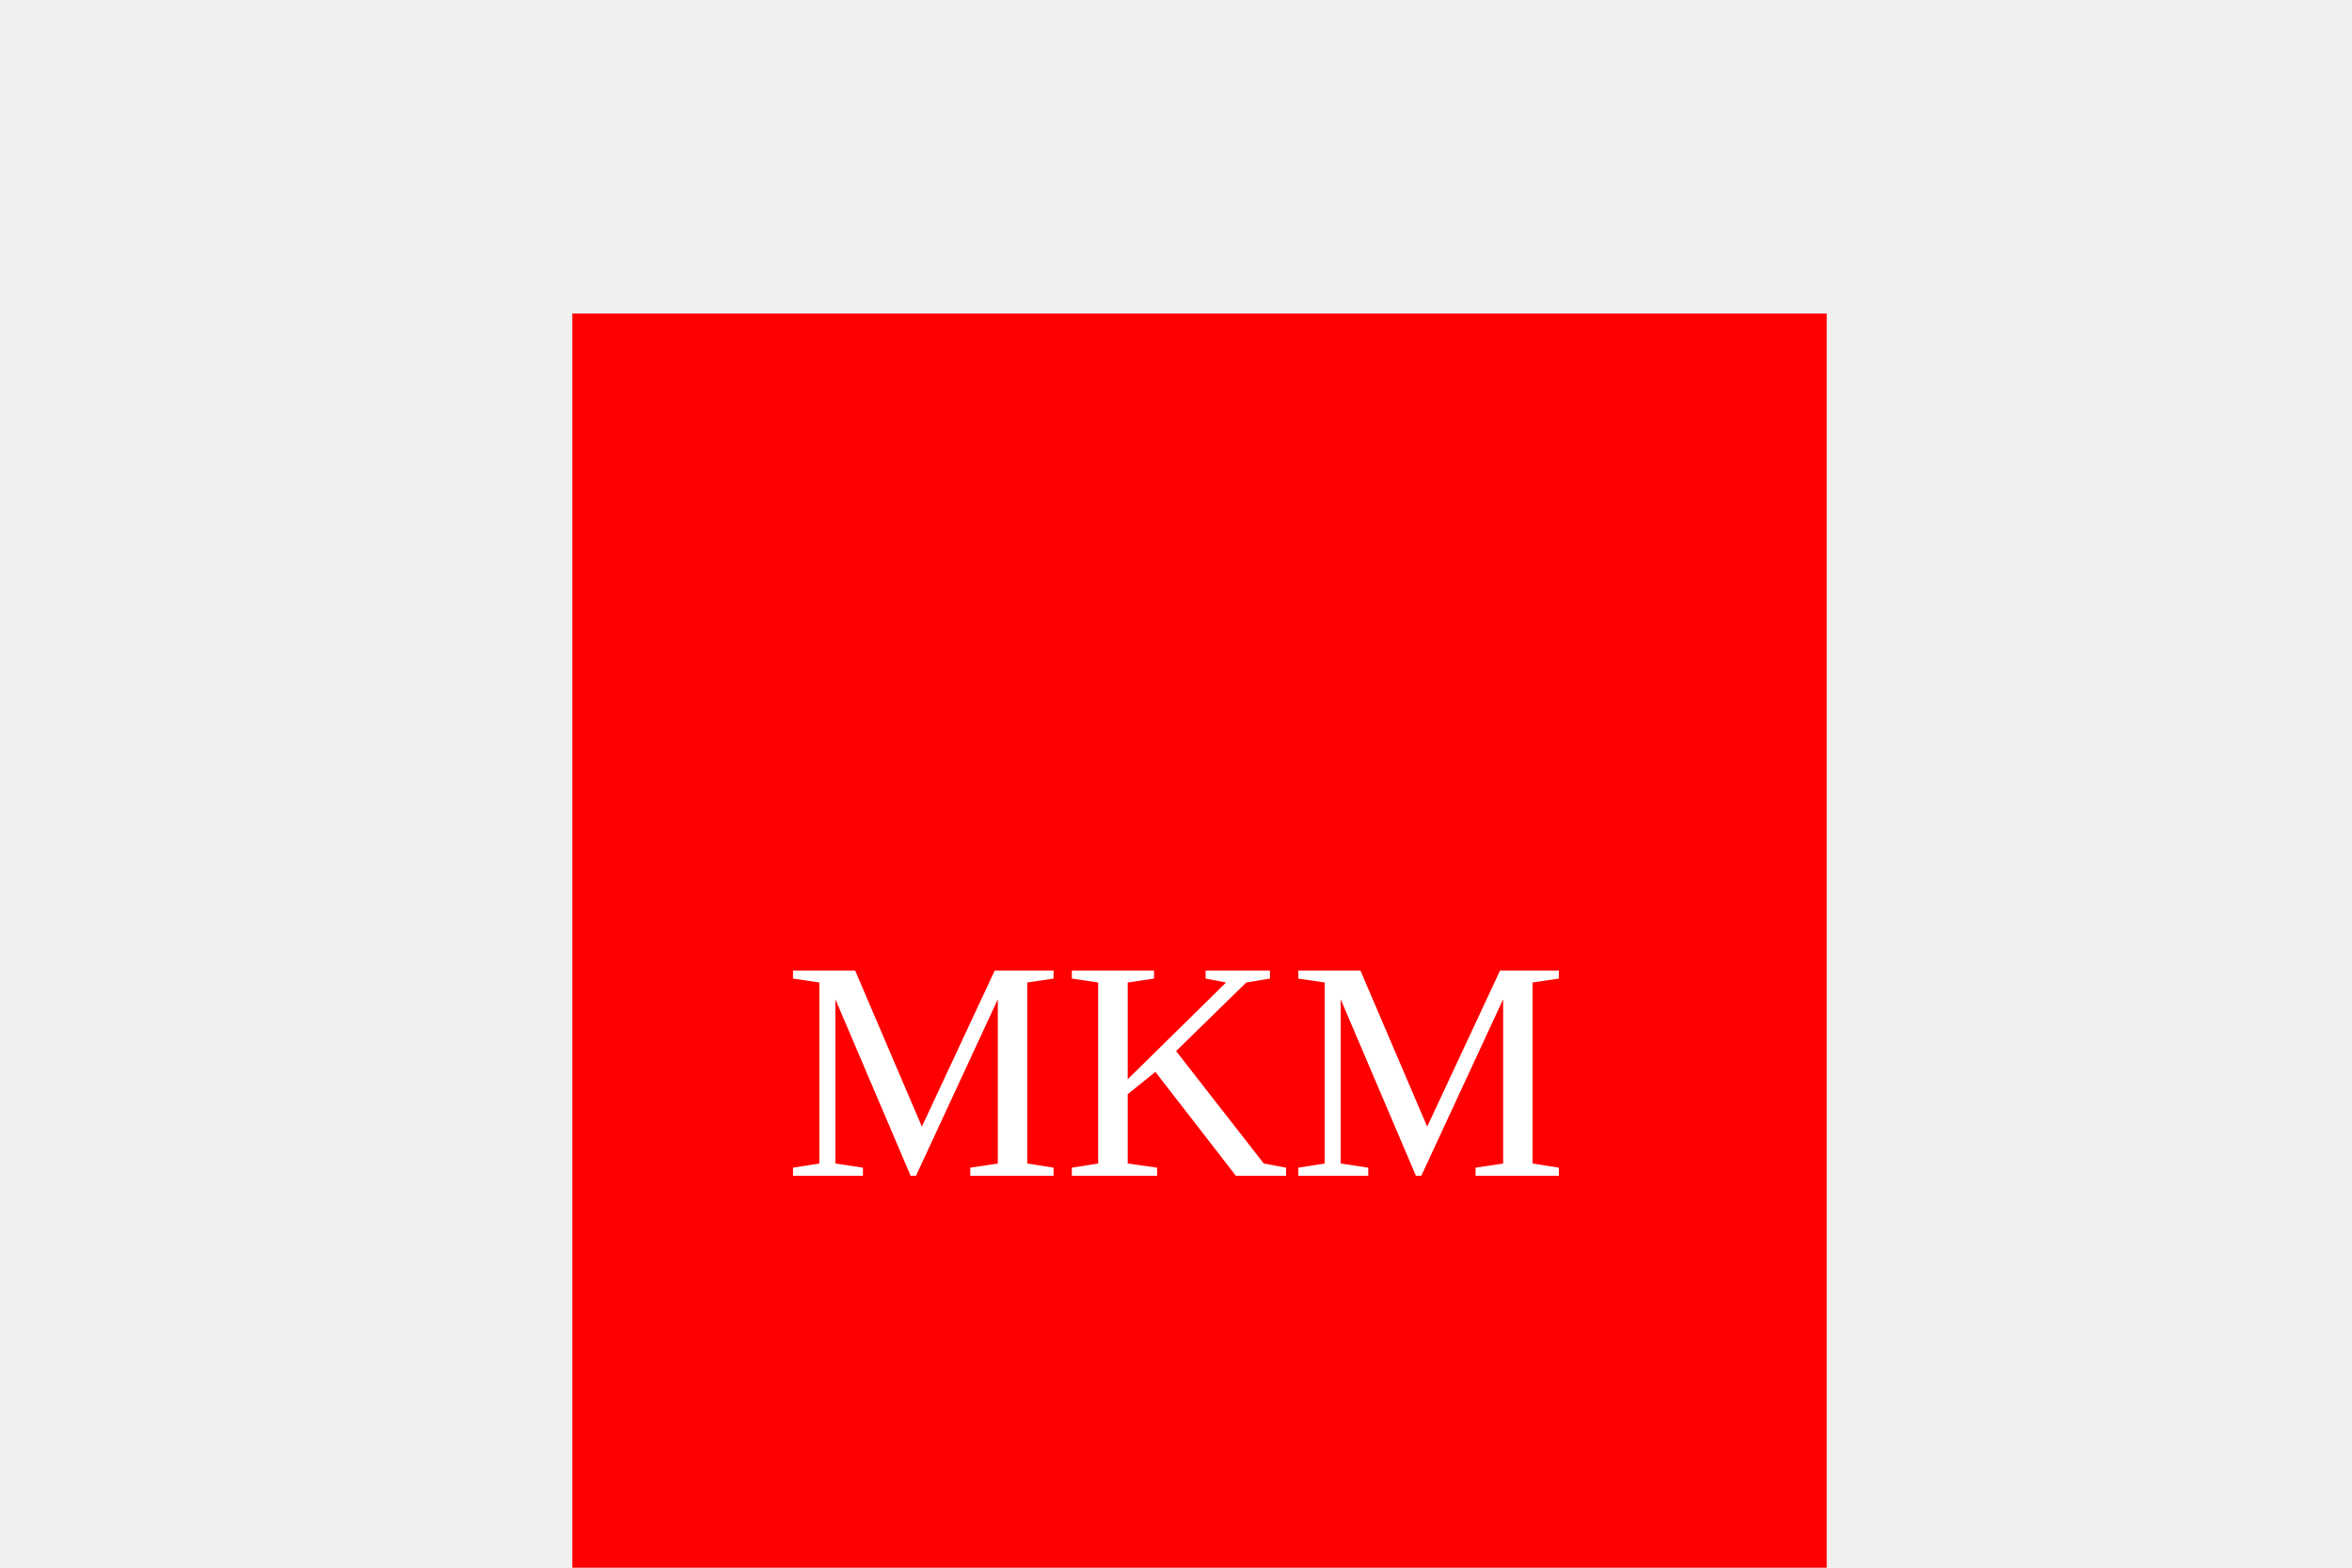
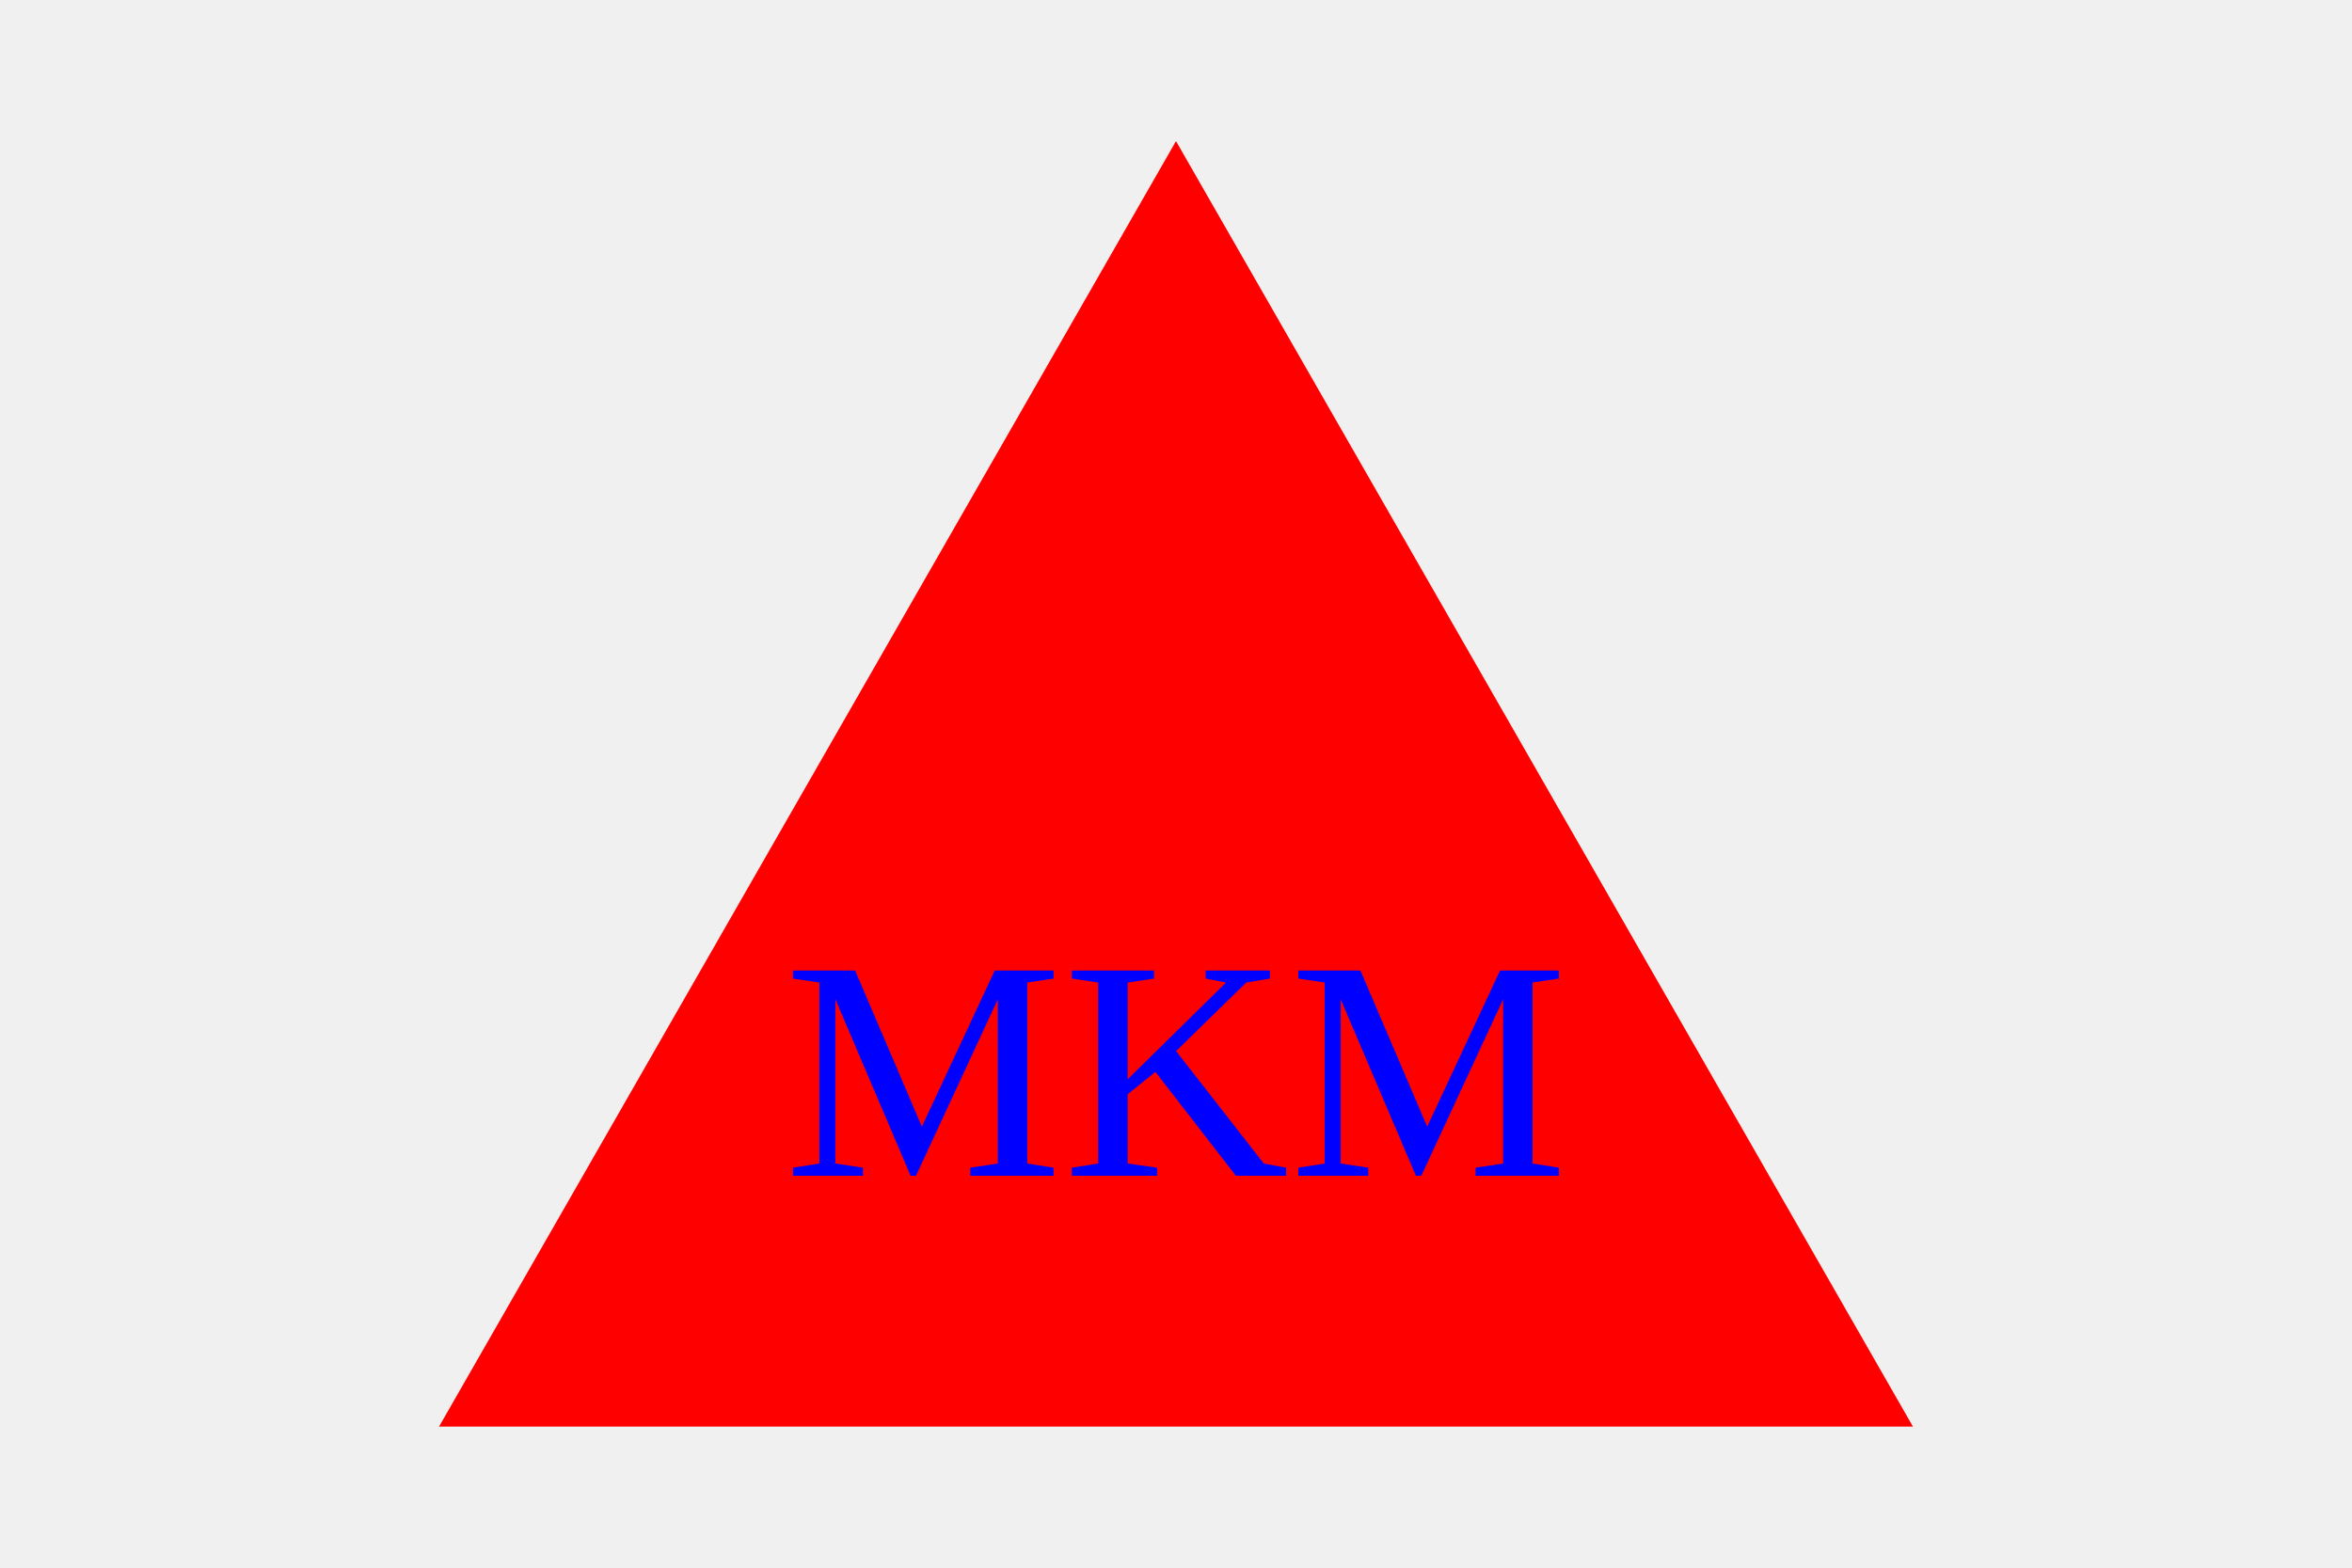
<svg xmlns="http://www.w3.org/2000/svg" version="1.1" width="300" height="200">
-   <rect x="73" y="40" width="160" height="160" fill="Red" />
+   <polygon points="150, 18 244, 182 56, 182" fill="Red" />
  <g>
-     <text x="150" y="150" text-anchor="middle" font-size="40" fill="White">MKM</text>
+     <text x="150" y="150" text-anchor="middle" font-size="40" fill="Blue">MKM</text>
  </g>
</svg>
